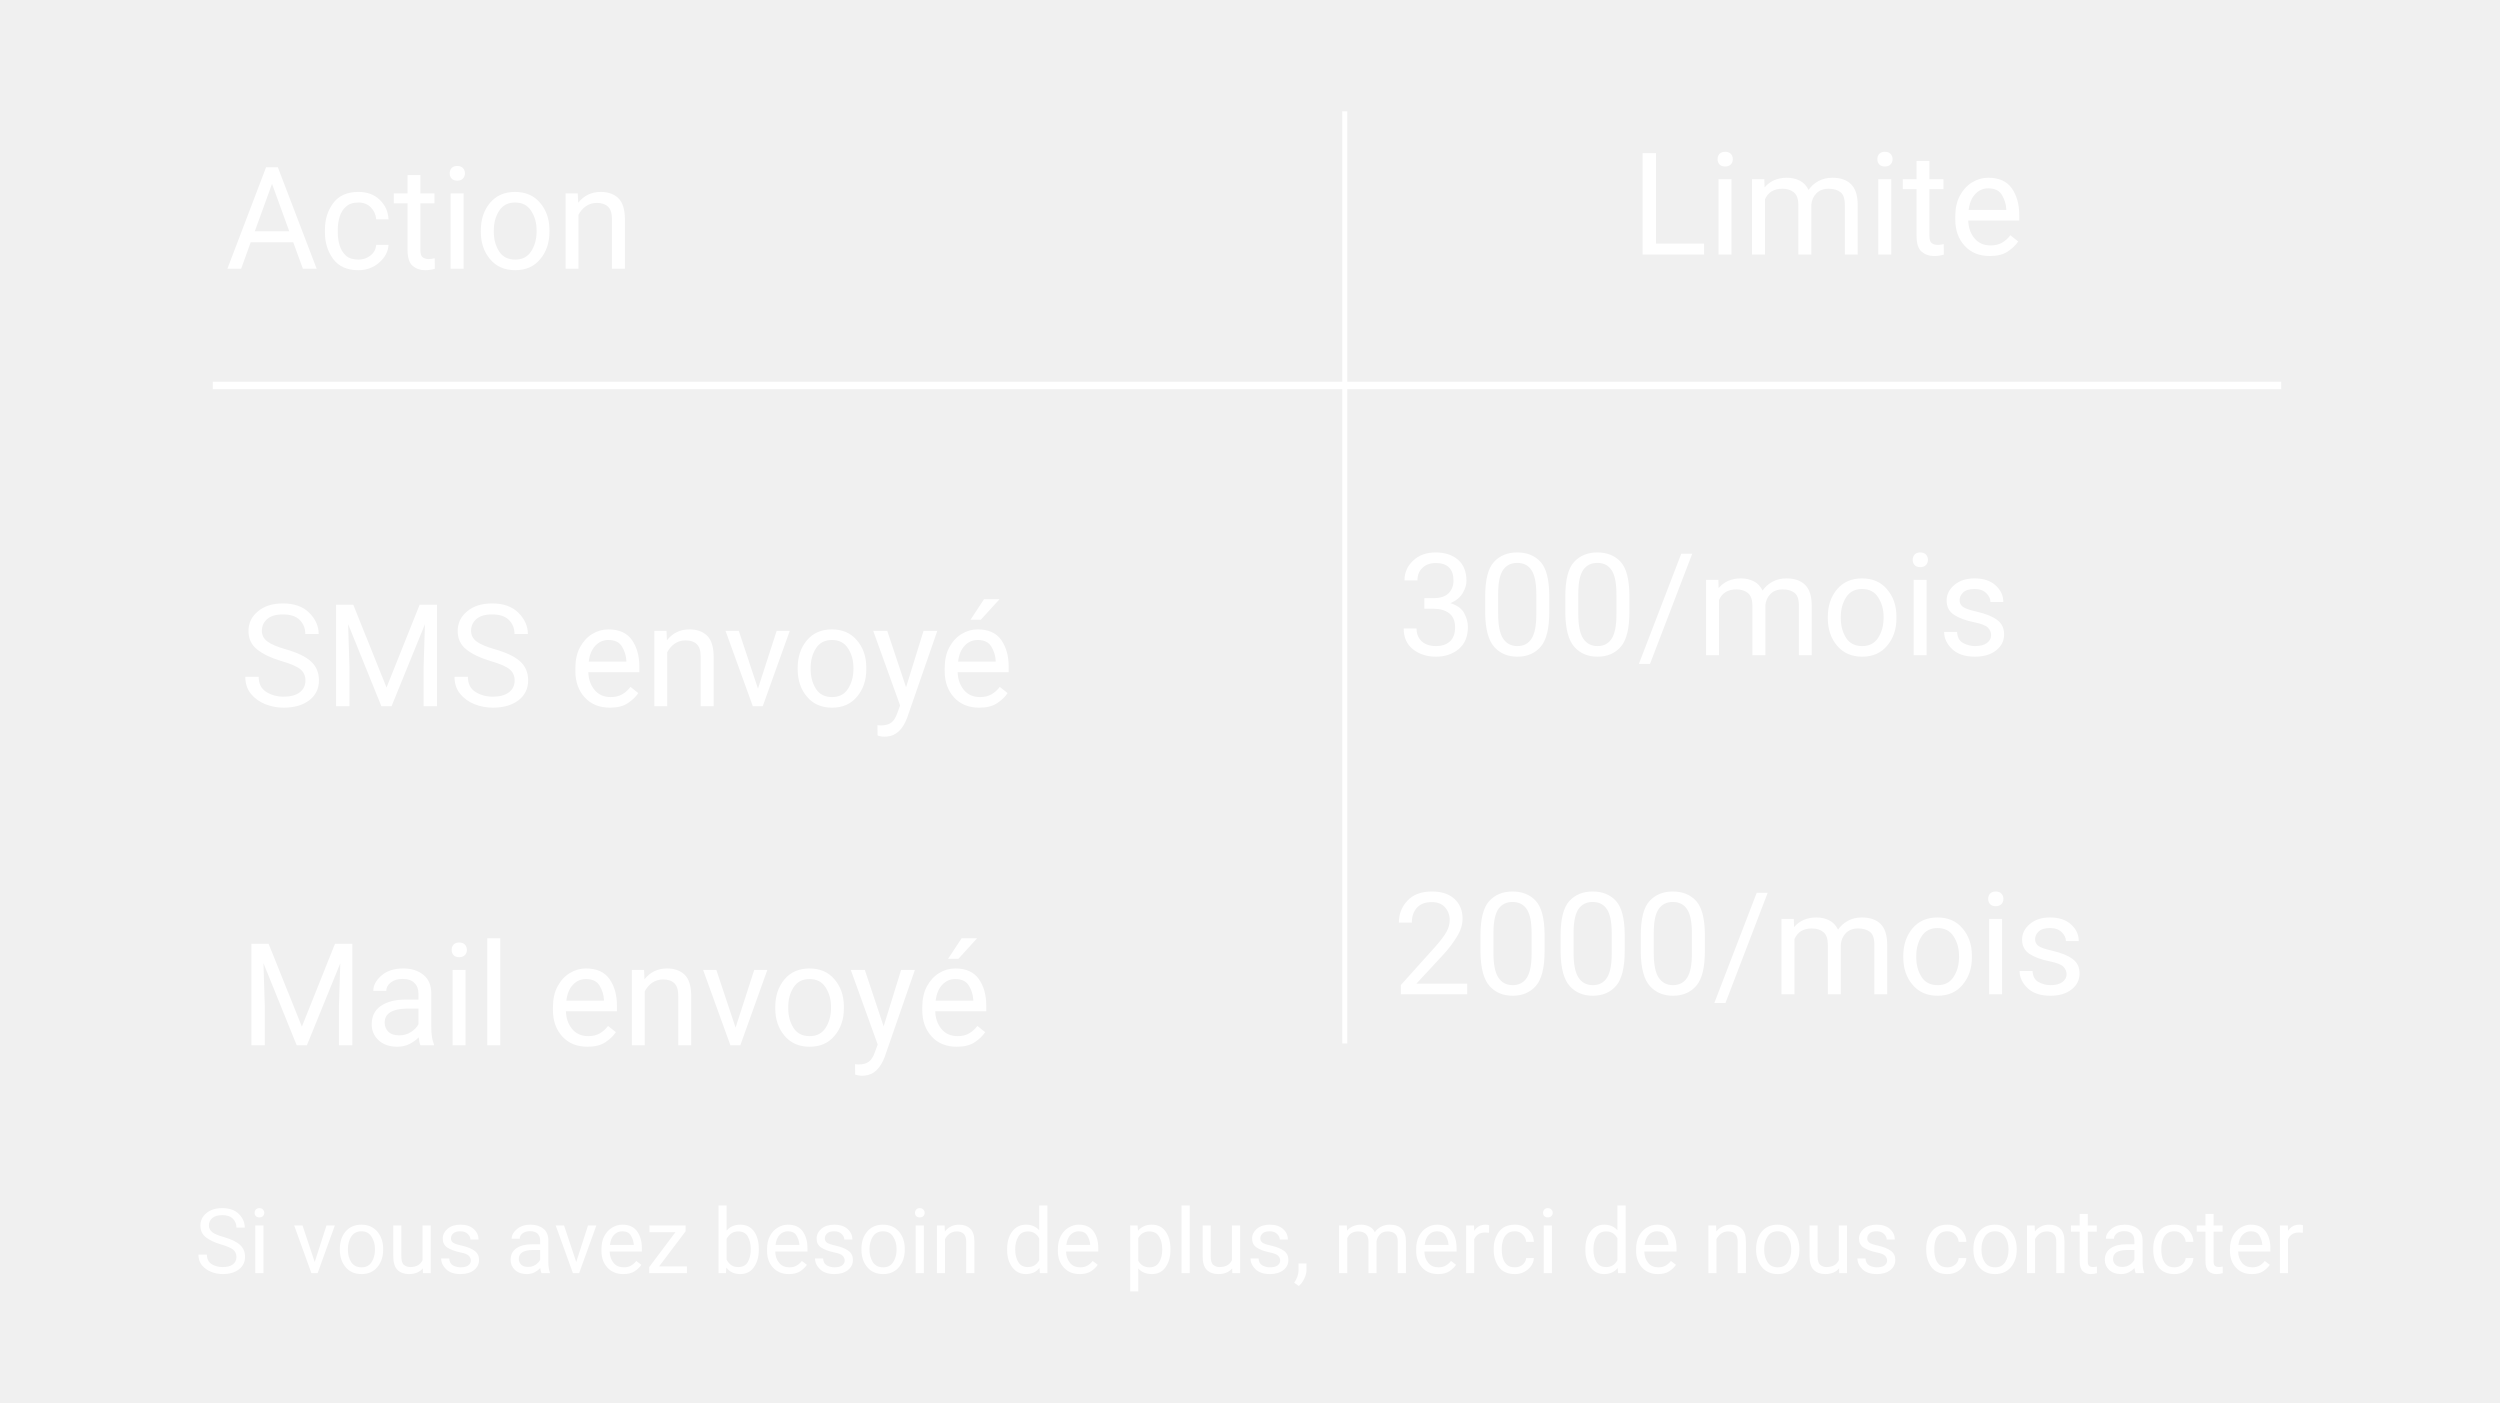
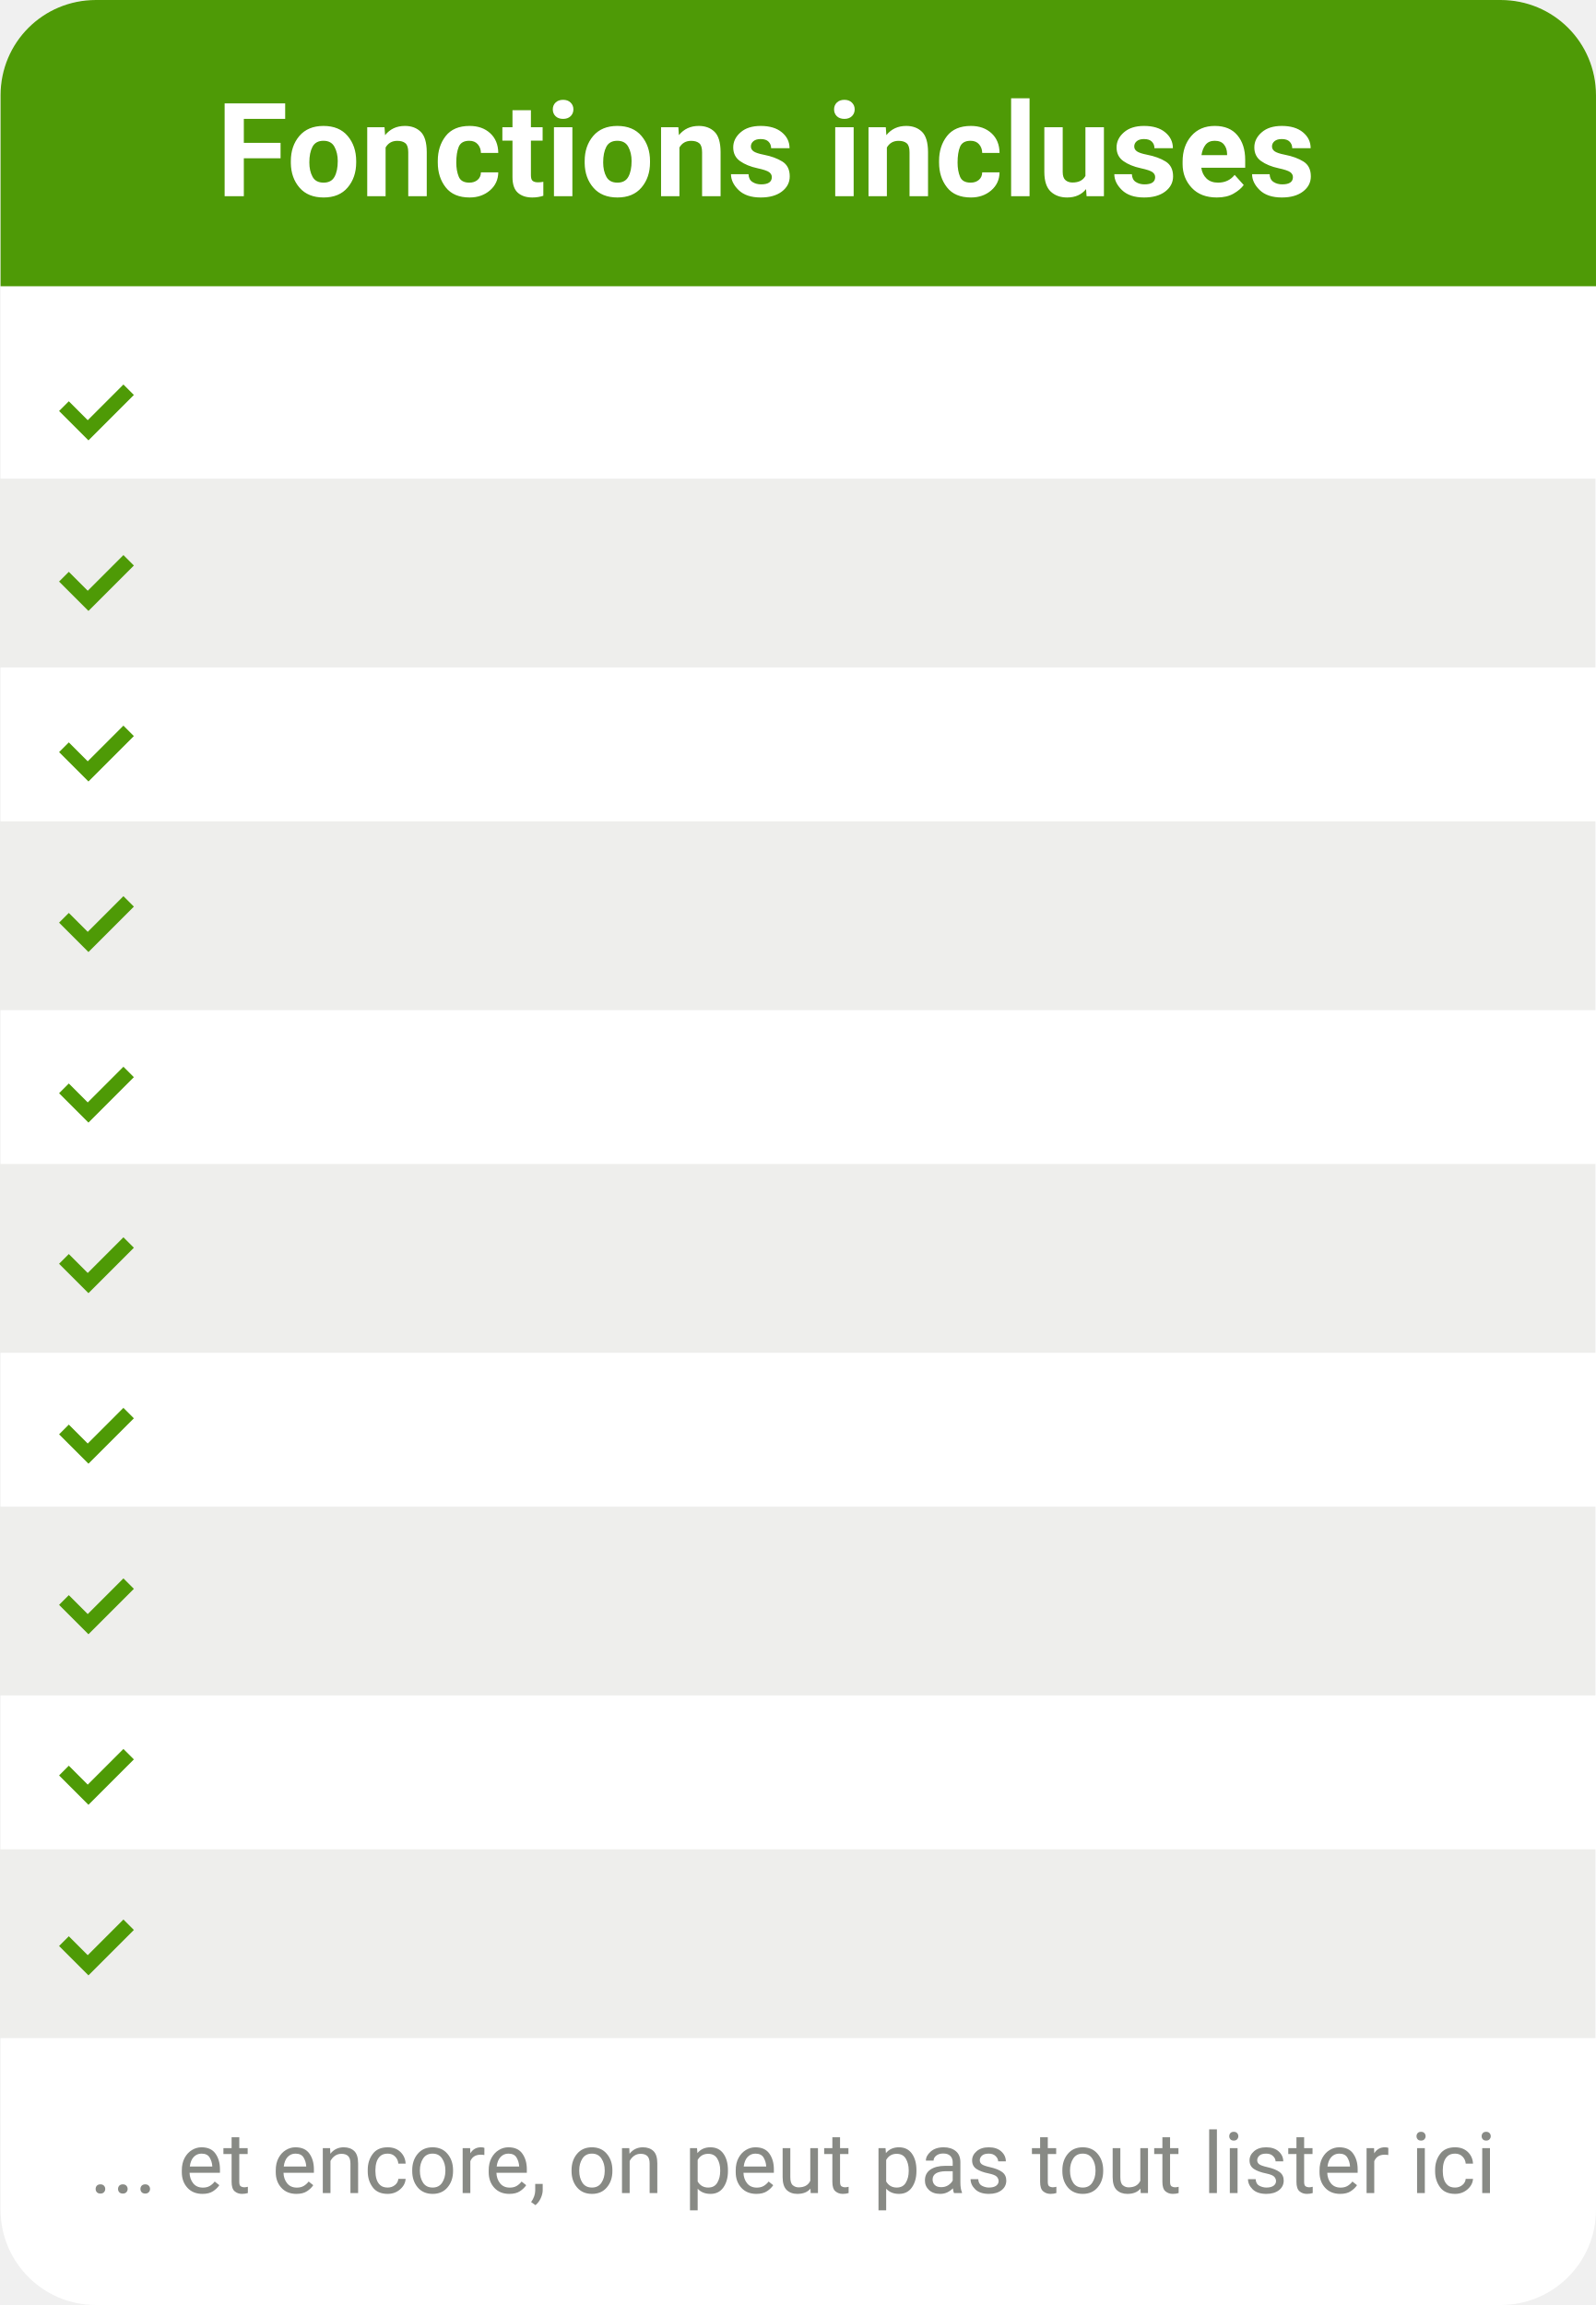
- <svg xmlns="http://www.w3.org/2000/svg" width="83.235mm" height="46.705mm" viewBox="0 0 294.929 165.49" id="svg7543" version="1.1">
-   <defs id="defs7545" />
-   <g id="layer1" transform="translate(259.6073,-449.6174)">
-     <text xml:space="preserve" style="font-style:normal;font-variant:normal;font-weight:normal;font-stretch:normal;font-size:16.826px;line-height:200%;font-family:roboto;-inkscape-font-specification:'roboto, Normal';text-align:start;letter-spacing:0px;word-spacing:0px;writing-mode:lr-tb;text-anchor:start;display:inline;opacity:1;fill:#ffffff;fill-opacity:1;stroke:none;stroke-width:1px;stroke-linecap:butt;stroke-linejoin:miter;stroke-opacity:1" x="-231.34" y="492.929" id="text7332">
-       <tspan x="-231.34" y="492.929" id="tspan7336" style="line-height:200%" />
-       <tspan x="-231.34" y="532.929" style="line-height:200%" id="tspan7416">SMS envoyé</tspan>
-       <tspan x="-231.34" y="572.929" style="line-height:200%" id="tspan7472">Mail envoyé</tspan>
+ <svg xmlns="http://www.w3.org/2000/svg" width="109.963mm" height="158.815mm" viewBox="0 0 389.633 562.731" id="svg2" version="1.1">
+   <defs id="defs4" />
+   <g id="layer1" transform="translate(-136.6215,-147.7165)">
+     <rect style="color:#000000;clip-rule:nonzero;display:inline;overflow:visible;visibility:visible;opacity:1;isolation:auto;mix-blend-mode:normal;color-interpolation:sRGB;color-interpolation-filters:linearRGB;solid-color:#000000;solid-opacity:1;fill:#ffffff;fill-opacity:1;fill-rule:nonzero;stroke:none;stroke-width:1;stroke-linecap:butt;stroke-linejoin:miter;stroke-miterlimit:4;stroke-dasharray:none;stroke-dashoffset:0;stroke-opacity:1;color-rendering:auto;image-rendering:auto;shape-rendering:auto;text-rendering:auto;enable-background:accumulate" id="rect4189" width="389.496" height="562.731" x="136.758" y="147.716" ry="23.261" />
+     <path style="color:#000000;clip-rule:nonzero;display:inline;overflow:visible;visibility:visible;opacity:1;isolation:auto;mix-blend-mode:normal;color-interpolation:sRGB;color-interpolation-filters:linearRGB;solid-color:#000000;solid-opacity:1;fill:#4e9a06;fill-opacity:1;fill-rule:nonzero;stroke:none;stroke-width:1;stroke-linecap:butt;stroke-linejoin:miter;stroke-miterlimit:4;stroke-dasharray:none;stroke-dashoffset:0;stroke-opacity:1;color-rendering:auto;image-rendering:auto;shape-rendering:auto;text-rendering:auto;enable-background:accumulate" d="m 160.019,147.717 c -12.886,0 -23.26,10.374 -23.26,23.26 l 0,46.617 389.496,0 0,-46.617 c 0,-12.886 -10.374,-23.26 -23.26,-23.26 l -342.975,0 z" id="rect4429" />
+     <rect style="color:#000000;clip-rule:nonzero;display:inline;overflow:visible;visibility:visible;opacity:1;isolation:auto;mix-blend-mode:normal;color-interpolation:sRGB;color-interpolation-filters:linearRGB;solid-color:#000000;solid-opacity:1;fill:#eeeeec;fill-opacity:1;fill-rule:nonzero;stroke:none;stroke-width:1;stroke-linecap:butt;stroke-linejoin:miter;stroke-miterlimit:4;stroke-dasharray:none;stroke-dashoffset:0;stroke-opacity:1;color-rendering:auto;image-rendering:auto;shape-rendering:auto;text-rendering:auto;enable-background:accumulate" id="rect4189-3" width="389.496" height="46.091" x="136.622" y="599.195" ry="0" />
+     <rect style="color:#000000;clip-rule:nonzero;display:inline;overflow:visible;visibility:visible;opacity:1;isolation:auto;mix-blend-mode:normal;color-interpolation:sRGB;color-interpolation-filters:linearRGB;solid-color:#000000;solid-opacity:1;fill:#eeeeec;fill-opacity:1;fill-rule:nonzero;stroke:none;stroke-width:1;stroke-linecap:butt;stroke-linejoin:miter;stroke-miterlimit:4;stroke-dasharray:none;stroke-dashoffset:0;stroke-opacity:1;color-rendering:auto;image-rendering:auto;shape-rendering:auto;text-rendering:auto;enable-background:accumulate" id="rect4189-3-7" width="389.496" height="46.091" x="136.622" y="515.539" ry="0" />
+     <rect style="color:#000000;clip-rule:nonzero;display:inline;overflow:visible;visibility:visible;opacity:1;isolation:auto;mix-blend-mode:normal;color-interpolation:sRGB;color-interpolation-filters:linearRGB;solid-color:#000000;solid-opacity:1;fill:#eeeeec;fill-opacity:1;fill-rule:nonzero;stroke:none;stroke-width:1;stroke-linecap:butt;stroke-linejoin:miter;stroke-miterlimit:4;stroke-dasharray:none;stroke-dashoffset:0;stroke-opacity:1;color-rendering:auto;image-rendering:auto;shape-rendering:auto;text-rendering:auto;enable-background:accumulate" id="rect4189-3-5" width="389.496" height="46.091" x="136.622" y="431.884" ry="0" />
+     <rect style="color:#000000;clip-rule:nonzero;display:inline;overflow:visible;visibility:visible;opacity:1;isolation:auto;mix-blend-mode:normal;color-interpolation:sRGB;color-interpolation-filters:linearRGB;solid-color:#000000;solid-opacity:1;fill:#eeeeec;fill-opacity:1;fill-rule:nonzero;stroke:none;stroke-width:1;stroke-linecap:butt;stroke-linejoin:miter;stroke-miterlimit:4;stroke-dasharray:none;stroke-dashoffset:0;stroke-opacity:1;color-rendering:auto;image-rendering:auto;shape-rendering:auto;text-rendering:auto;enable-background:accumulate" id="rect4189-3-3" width="389.496" height="46.091" x="136.622" y="348.228" ry="0" />
+     <rect style="color:#000000;clip-rule:nonzero;display:inline;overflow:visible;visibility:visible;opacity:1;isolation:auto;mix-blend-mode:normal;color-interpolation:sRGB;color-interpolation-filters:linearRGB;solid-color:#000000;solid-opacity:1;fill:#eeeeec;fill-opacity:1;fill-rule:nonzero;stroke:none;stroke-width:1;stroke-linecap:butt;stroke-linejoin:miter;stroke-miterlimit:4;stroke-dasharray:none;stroke-dashoffset:0;stroke-opacity:1;color-rendering:auto;image-rendering:auto;shape-rendering:auto;text-rendering:auto;enable-background:accumulate" id="rect4189-3-56" width="389.496" height="46.091" x="136.622" y="264.572" ry="0" />
+     <flowRoot xml:space="preserve" id="flowRoot4179" style="font-style:normal;font-variant:normal;font-weight:normal;font-stretch:normal;font-size:30px;line-height:125%;font-family:Roboto;-inkscape-font-specification:'Roboto, Normal';text-align:start;letter-spacing:0px;word-spacing:0px;writing-mode:lr-tb;text-anchor:start;fill:#000000;fill-opacity:1;stroke:none;stroke-width:1px;stroke-linecap:butt;stroke-linejoin:miter;stroke-opacity:1">
+       <flowRegion id="flowRegion4181">
+         <rect id="rect4183" width="16.374" height="141.632" x="520.683" y="376.948" />
+       </flowRegion>
+       <flowPara id="flowPara4185" />
+     </flowRoot>
+     <flowRoot xml:space="preserve" id="flowRoot4136" style="font-style:normal;font-variant:normal;font-weight:normal;font-stretch:normal;font-size:41.491px;line-height:125%;font-family:Roboto;-inkscape-font-specification:'Roboto, Normal';text-align:start;letter-spacing:0px;word-spacing:0px;writing-mode:lr-tb;text-anchor:start;fill:#000000;fill-opacity:1;stroke:none;stroke-width:1px;stroke-linecap:butt;stroke-linejoin:miter;stroke-opacity:1">
+       <flowRegion id="flowRegion4138">
+         <rect id="rect4140" width="593.302" height="545.748" x="186.19" y="221.313" />
+       </flowRegion>
+       <flowPara id="flowPara4142" style="font-size:20.745px;line-height:200%">Mailing hebdomadaire</flowPara>
+       <flowPara id="flowPara4146" style="font-size:20.745px;line-height:200%">Prise de commande</flowPara>
+       <flowPara id="flowPara4150" style="font-size:20.745px;line-height:200%">Mail de rappel</flowPara>
+       <flowPara id="flowPara4152" style="font-size:20.745px;line-height:200%">Mail de confirmation</flowPara>
+       <flowPara id="flowPara4154" style="font-size:20.745px;line-height:200%">SMS de rappel pour les clients</flowPara>
+       <flowPara id="flowPara4158" style="font-size:20.745px;line-height:200%">Récapitulatif de cueillette</flowPara>
+       <flowPara id="flowPara4160" style="font-size:20.745px;line-height:200%">Factures prêtes à imprimer</flowPara>
+       <flowPara style="font-size:20.745px;line-height:200%" id="flowPara4162">Tickets de caisse à imprimer</flowPara>
+       <flowPara style="font-size:20.745px;line-height:200%" id="flowPara4173">Images produits automatiques</flowPara>
+       <flowPara style="font-size:20.745px;line-height:200%" id="flowPara4177">Notifications en temps réel</flowPara>
+     </flowRoot>
+     <text xml:space="preserve" style="font-style:normal;font-variant:normal;font-weight:normal;font-stretch:normal;font-size:31.874px;line-height:125%;font-family:Roboto;-inkscape-font-specification:'Roboto, Normal';text-align:start;letter-spacing:0px;word-spacing:0px;writing-mode:lr-tb;text-anchor:start;fill:#ffffff;fill-opacity:1;stroke:none;stroke-width:1px;stroke-linecap:butt;stroke-linejoin:miter;stroke-opacity:1" x="189.446" y="195.616" id="text4324">
+       <tspan id="tspan4326" x="189.446" y="195.616" style="font-weight:bold;fill:#ffffff;fill-opacity:1">Fonctions incluses</tspan>
    </text>
-     <path style="display:inline;opacity:1;fill:none;fill-rule:evenodd;stroke:#ffffff;stroke-width:0.592px;stroke-linecap:butt;stroke-linejoin:miter;stroke-opacity:1" d="m -100.963,462.749 0,109.969" id="path7338" />
-     <text xml:space="preserve" style="font-style:normal;font-variant:normal;font-weight:normal;font-stretch:normal;font-size:16.826px;line-height:200%;font-family:roboto;-inkscape-font-specification:'roboto, Normal';text-align:start;letter-spacing:0px;word-spacing:0px;writing-mode:lr-tb;text-anchor:start;display:inline;opacity:1;fill:#ffffff;fill-opacity:1;stroke:none;stroke-width:1px;stroke-linecap:butt;stroke-linejoin:miter;stroke-opacity:1" x="-43.965" y="526.917" id="text7332-7">
-       <tspan x="-43.965" y="526.917" style="line-height:200%;text-align:center;text-anchor:middle" id="tspan7439">300/mois</tspan>
-       <tspan x="-43.965" y="566.917" style="line-height:200%;text-align:center;text-anchor:middle" id="tspan7474">2000/mois</tspan>
-     </text>
-     <text xml:space="preserve" style="font-style:normal;font-variant:normal;font-weight:normal;font-stretch:normal;font-size:16.826px;line-height:125%;font-family:roboto;-inkscape-font-specification:'roboto, Normal';text-align:start;letter-spacing:0px;word-spacing:0px;writing-mode:lr-tb;text-anchor:start;display:inline;opacity:1;fill:#ffffff;fill-opacity:1;stroke:none;stroke-width:1px;stroke-linecap:butt;stroke-linejoin:miter;stroke-opacity:1" x="-67.215" y="479.649" id="text7332-4">
-       <tspan x="-67.215" y="479.649" id="tspan7336-63">Limite</tspan>
-     </text>
-     <path style="display:inline;opacity:1;fill:none;fill-rule:evenodd;stroke:#ffffff;stroke-width:0.881px;stroke-linecap:butt;stroke-linejoin:miter;stroke-opacity:1" d="m 9.511,495.092 -244.013,0" id="path7338-4" />
-     <text xml:space="preserve" style="font-style:normal;font-variant:normal;font-weight:normal;font-stretch:normal;font-size:16.826px;line-height:125%;font-family:roboto;-inkscape-font-specification:'roboto, Normal';text-align:start;letter-spacing:0px;word-spacing:0px;writing-mode:lr-tb;text-anchor:start;display:inline;opacity:1;fill:#ffffff;fill-opacity:1;stroke:none;stroke-width:1px;stroke-linecap:butt;stroke-linejoin:miter;stroke-opacity:1" x="-233.015" y="481.32" id="text7332-4-7">
-       <tspan x="-233.015" y="481.32" id="tspan7336-63-0">Action</tspan>
-     </text>
-     <text xml:space="preserve" style="font-style:normal;font-variant:normal;font-weight:normal;font-stretch:normal;font-size:10.641px;line-height:125%;font-family:roboto;-inkscape-font-specification:'roboto, Normal';text-align:start;letter-spacing:0px;word-spacing:0px;writing-mode:lr-tb;text-anchor:start;display:inline;opacity:1;fill:#ffffff;fill-opacity:1;stroke:none;stroke-width:1px;stroke-linecap:butt;stroke-linejoin:miter;stroke-opacity:1" x="-236.62" y="599.814" id="text7332-4-6">
-       <tspan x="-236.62" y="599.814" id="tspan7516">Si vous avez besoin de plus, merci de nous contacter</tspan>
+     <path style="color:#000000;clip-rule:nonzero;display:inline;overflow:visible;visibility:visible;opacity:1;isolation:auto;mix-blend-mode:normal;color-interpolation:sRGB;color-interpolation-filters:linearRGB;solid-color:#000000;solid-opacity:1;fill:#4e9a06;fill-opacity:1;fill-rule:nonzero;stroke:none;stroke-width:1;stroke-linecap:butt;stroke-linejoin:miter;stroke-miterlimit:4;stroke-dasharray:none;stroke-dashoffset:0;stroke-opacity:1;color-rendering:auto;image-rendering:auto;shape-rendering:auto;text-rendering:auto;enable-background:accumulate" d="m 166.752,241.59 -8.711,8.711 -4.62,-4.62 -2.376,2.376 7.172,7.172 11.087,-11.087 -2.552,-2.552 z" id="rect4328" />
+     <path style="color:#000000;clip-rule:nonzero;display:inline;overflow:visible;visibility:visible;opacity:1;isolation:auto;mix-blend-mode:normal;color-interpolation:sRGB;color-interpolation-filters:linearRGB;solid-color:#000000;solid-opacity:1;fill:#4e9a06;fill-opacity:1;fill-rule:nonzero;stroke:none;stroke-width:1;stroke-linecap:butt;stroke-linejoin:miter;stroke-miterlimit:4;stroke-dasharray:none;stroke-dashoffset:0;stroke-opacity:1;color-rendering:auto;image-rendering:auto;shape-rendering:auto;text-rendering:auto;enable-background:accumulate" d="m 166.752,283.228 -8.711,8.711 -4.62,-4.62 -2.376,2.376 7.172,7.172 11.087,-11.087 -2.552,-2.552 z" id="rect4328-3" />
+     <path style="color:#000000;clip-rule:nonzero;display:inline;overflow:visible;visibility:visible;opacity:1;isolation:auto;mix-blend-mode:normal;color-interpolation:sRGB;color-interpolation-filters:linearRGB;solid-color:#000000;solid-opacity:1;fill:#4e9a06;fill-opacity:1;fill-rule:nonzero;stroke:none;stroke-width:1;stroke-linecap:butt;stroke-linejoin:miter;stroke-miterlimit:4;stroke-dasharray:none;stroke-dashoffset:0;stroke-opacity:1;color-rendering:auto;image-rendering:auto;shape-rendering:auto;text-rendering:auto;enable-background:accumulate" d="m 166.752,324.866 -8.711,8.711 -4.62,-4.62 -2.376,2.376 7.172,7.172 11.087,-11.087 -2.552,-2.552 z" id="rect4328-6" />
+     <path style="color:#000000;clip-rule:nonzero;display:inline;overflow:visible;visibility:visible;opacity:1;isolation:auto;mix-blend-mode:normal;color-interpolation:sRGB;color-interpolation-filters:linearRGB;solid-color:#000000;solid-opacity:1;fill:#4e9a06;fill-opacity:1;fill-rule:nonzero;stroke:none;stroke-width:1;stroke-linecap:butt;stroke-linejoin:miter;stroke-miterlimit:4;stroke-dasharray:none;stroke-dashoffset:0;stroke-opacity:1;color-rendering:auto;image-rendering:auto;shape-rendering:auto;text-rendering:auto;enable-background:accumulate" d="m 166.752,366.504 -8.711,8.711 -4.62,-4.62 -2.376,2.376 7.172,7.172 11.087,-11.087 -2.552,-2.552 z" id="rect4328-0" />
+     <path style="color:#000000;clip-rule:nonzero;display:inline;overflow:visible;visibility:visible;opacity:1;isolation:auto;mix-blend-mode:normal;color-interpolation:sRGB;color-interpolation-filters:linearRGB;solid-color:#000000;solid-opacity:1;fill:#4e9a06;fill-opacity:1;fill-rule:nonzero;stroke:none;stroke-width:1;stroke-linecap:butt;stroke-linejoin:miter;stroke-miterlimit:4;stroke-dasharray:none;stroke-dashoffset:0;stroke-opacity:1;color-rendering:auto;image-rendering:auto;shape-rendering:auto;text-rendering:auto;enable-background:accumulate" d="m 166.752,408.143 -8.711,8.711 -4.62,-4.62 -2.376,2.376 7.172,7.172 11.087,-11.087 -2.552,-2.552 z" id="rect4328-62" />
+     <path style="color:#000000;clip-rule:nonzero;display:inline;overflow:visible;visibility:visible;opacity:1;isolation:auto;mix-blend-mode:normal;color-interpolation:sRGB;color-interpolation-filters:linearRGB;solid-color:#000000;solid-opacity:1;fill:#4e9a06;fill-opacity:1;fill-rule:nonzero;stroke:none;stroke-width:1;stroke-linecap:butt;stroke-linejoin:miter;stroke-miterlimit:4;stroke-dasharray:none;stroke-dashoffset:0;stroke-opacity:1;color-rendering:auto;image-rendering:auto;shape-rendering:auto;text-rendering:auto;enable-background:accumulate" d="m 166.752,449.781 -8.711,8.711 -4.62,-4.62 -2.376,2.376 7.172,7.172 11.087,-11.087 -2.552,-2.552 z" id="rect4328-61" />
+     <path style="color:#000000;clip-rule:nonzero;display:inline;overflow:visible;visibility:visible;opacity:1;isolation:auto;mix-blend-mode:normal;color-interpolation:sRGB;color-interpolation-filters:linearRGB;solid-color:#000000;solid-opacity:1;fill:#4e9a06;fill-opacity:1;fill-rule:nonzero;stroke:none;stroke-width:1;stroke-linecap:butt;stroke-linejoin:miter;stroke-miterlimit:4;stroke-dasharray:none;stroke-dashoffset:0;stroke-opacity:1;color-rendering:auto;image-rendering:auto;shape-rendering:auto;text-rendering:auto;enable-background:accumulate" d="m 166.752,491.419 -8.711,8.711 -4.62,-4.62 -2.376,2.376 7.172,7.172 11.087,-11.087 -2.552,-2.552 z" id="rect4328-8" />
+     <path style="color:#000000;clip-rule:nonzero;display:inline;overflow:visible;visibility:visible;opacity:1;isolation:auto;mix-blend-mode:normal;color-interpolation:sRGB;color-interpolation-filters:linearRGB;solid-color:#000000;solid-opacity:1;fill:#4e9a06;fill-opacity:1;fill-rule:nonzero;stroke:none;stroke-width:1;stroke-linecap:butt;stroke-linejoin:miter;stroke-miterlimit:4;stroke-dasharray:none;stroke-dashoffset:0;stroke-opacity:1;color-rendering:auto;image-rendering:auto;shape-rendering:auto;text-rendering:auto;enable-background:accumulate" d="m 166.752,533.057 -8.711,8.711 -4.62,-4.62 -2.376,2.376 7.172,7.172 11.087,-11.087 -2.552,-2.552 z" id="rect4328-7" />
+     <path style="color:#000000;clip-rule:nonzero;display:inline;overflow:visible;visibility:visible;opacity:1;isolation:auto;mix-blend-mode:normal;color-interpolation:sRGB;color-interpolation-filters:linearRGB;solid-color:#000000;solid-opacity:1;fill:#4e9a06;fill-opacity:1;fill-rule:nonzero;stroke:none;stroke-width:1;stroke-linecap:butt;stroke-linejoin:miter;stroke-miterlimit:4;stroke-dasharray:none;stroke-dashoffset:0;stroke-opacity:1;color-rendering:auto;image-rendering:auto;shape-rendering:auto;text-rendering:auto;enable-background:accumulate" d="m 166.752,574.695 -8.711,8.711 -4.62,-4.62 -2.376,2.376 7.172,7.172 11.087,-11.087 -2.552,-2.552 z" id="rect4328-9" />
+     <path style="color:#000000;clip-rule:nonzero;display:inline;overflow:visible;visibility:visible;opacity:1;isolation:auto;mix-blend-mode:normal;color-interpolation:sRGB;color-interpolation-filters:linearRGB;solid-color:#000000;solid-opacity:1;fill:#4e9a06;fill-opacity:1;fill-rule:nonzero;stroke:none;stroke-width:1;stroke-linecap:butt;stroke-linejoin:miter;stroke-miterlimit:4;stroke-dasharray:none;stroke-dashoffset:0;stroke-opacity:1;color-rendering:auto;image-rendering:auto;shape-rendering:auto;text-rendering:auto;enable-background:accumulate" d="m 166.752,616.333 -8.711,8.711 -4.62,-4.62 -2.376,2.376 7.172,7.172 11.087,-11.087 -2.552,-2.552 z" id="rect4328-2" />
+     <text xml:space="preserve" style="font-style:normal;font-variant:normal;font-weight:normal;font-stretch:normal;font-size:19.535px;line-height:125%;font-family:Roboto;-inkscape-font-specification:'Roboto, Normal';text-align:start;letter-spacing:0px;word-spacing:0px;writing-mode:lr-tb;text-anchor:start;fill:#888a85;fill-opacity:1;stroke:none;stroke-width:1px;stroke-linecap:butt;stroke-linejoin:miter;stroke-opacity:1" x="158.516" y="683.116" id="text4425">
+       <tspan id="tspan4427" x="158.516" y="683.116" style="font-size:20.745px">... et encore, on peut pas tout lister ici</tspan>
    </text>
  </g>
</svg>
